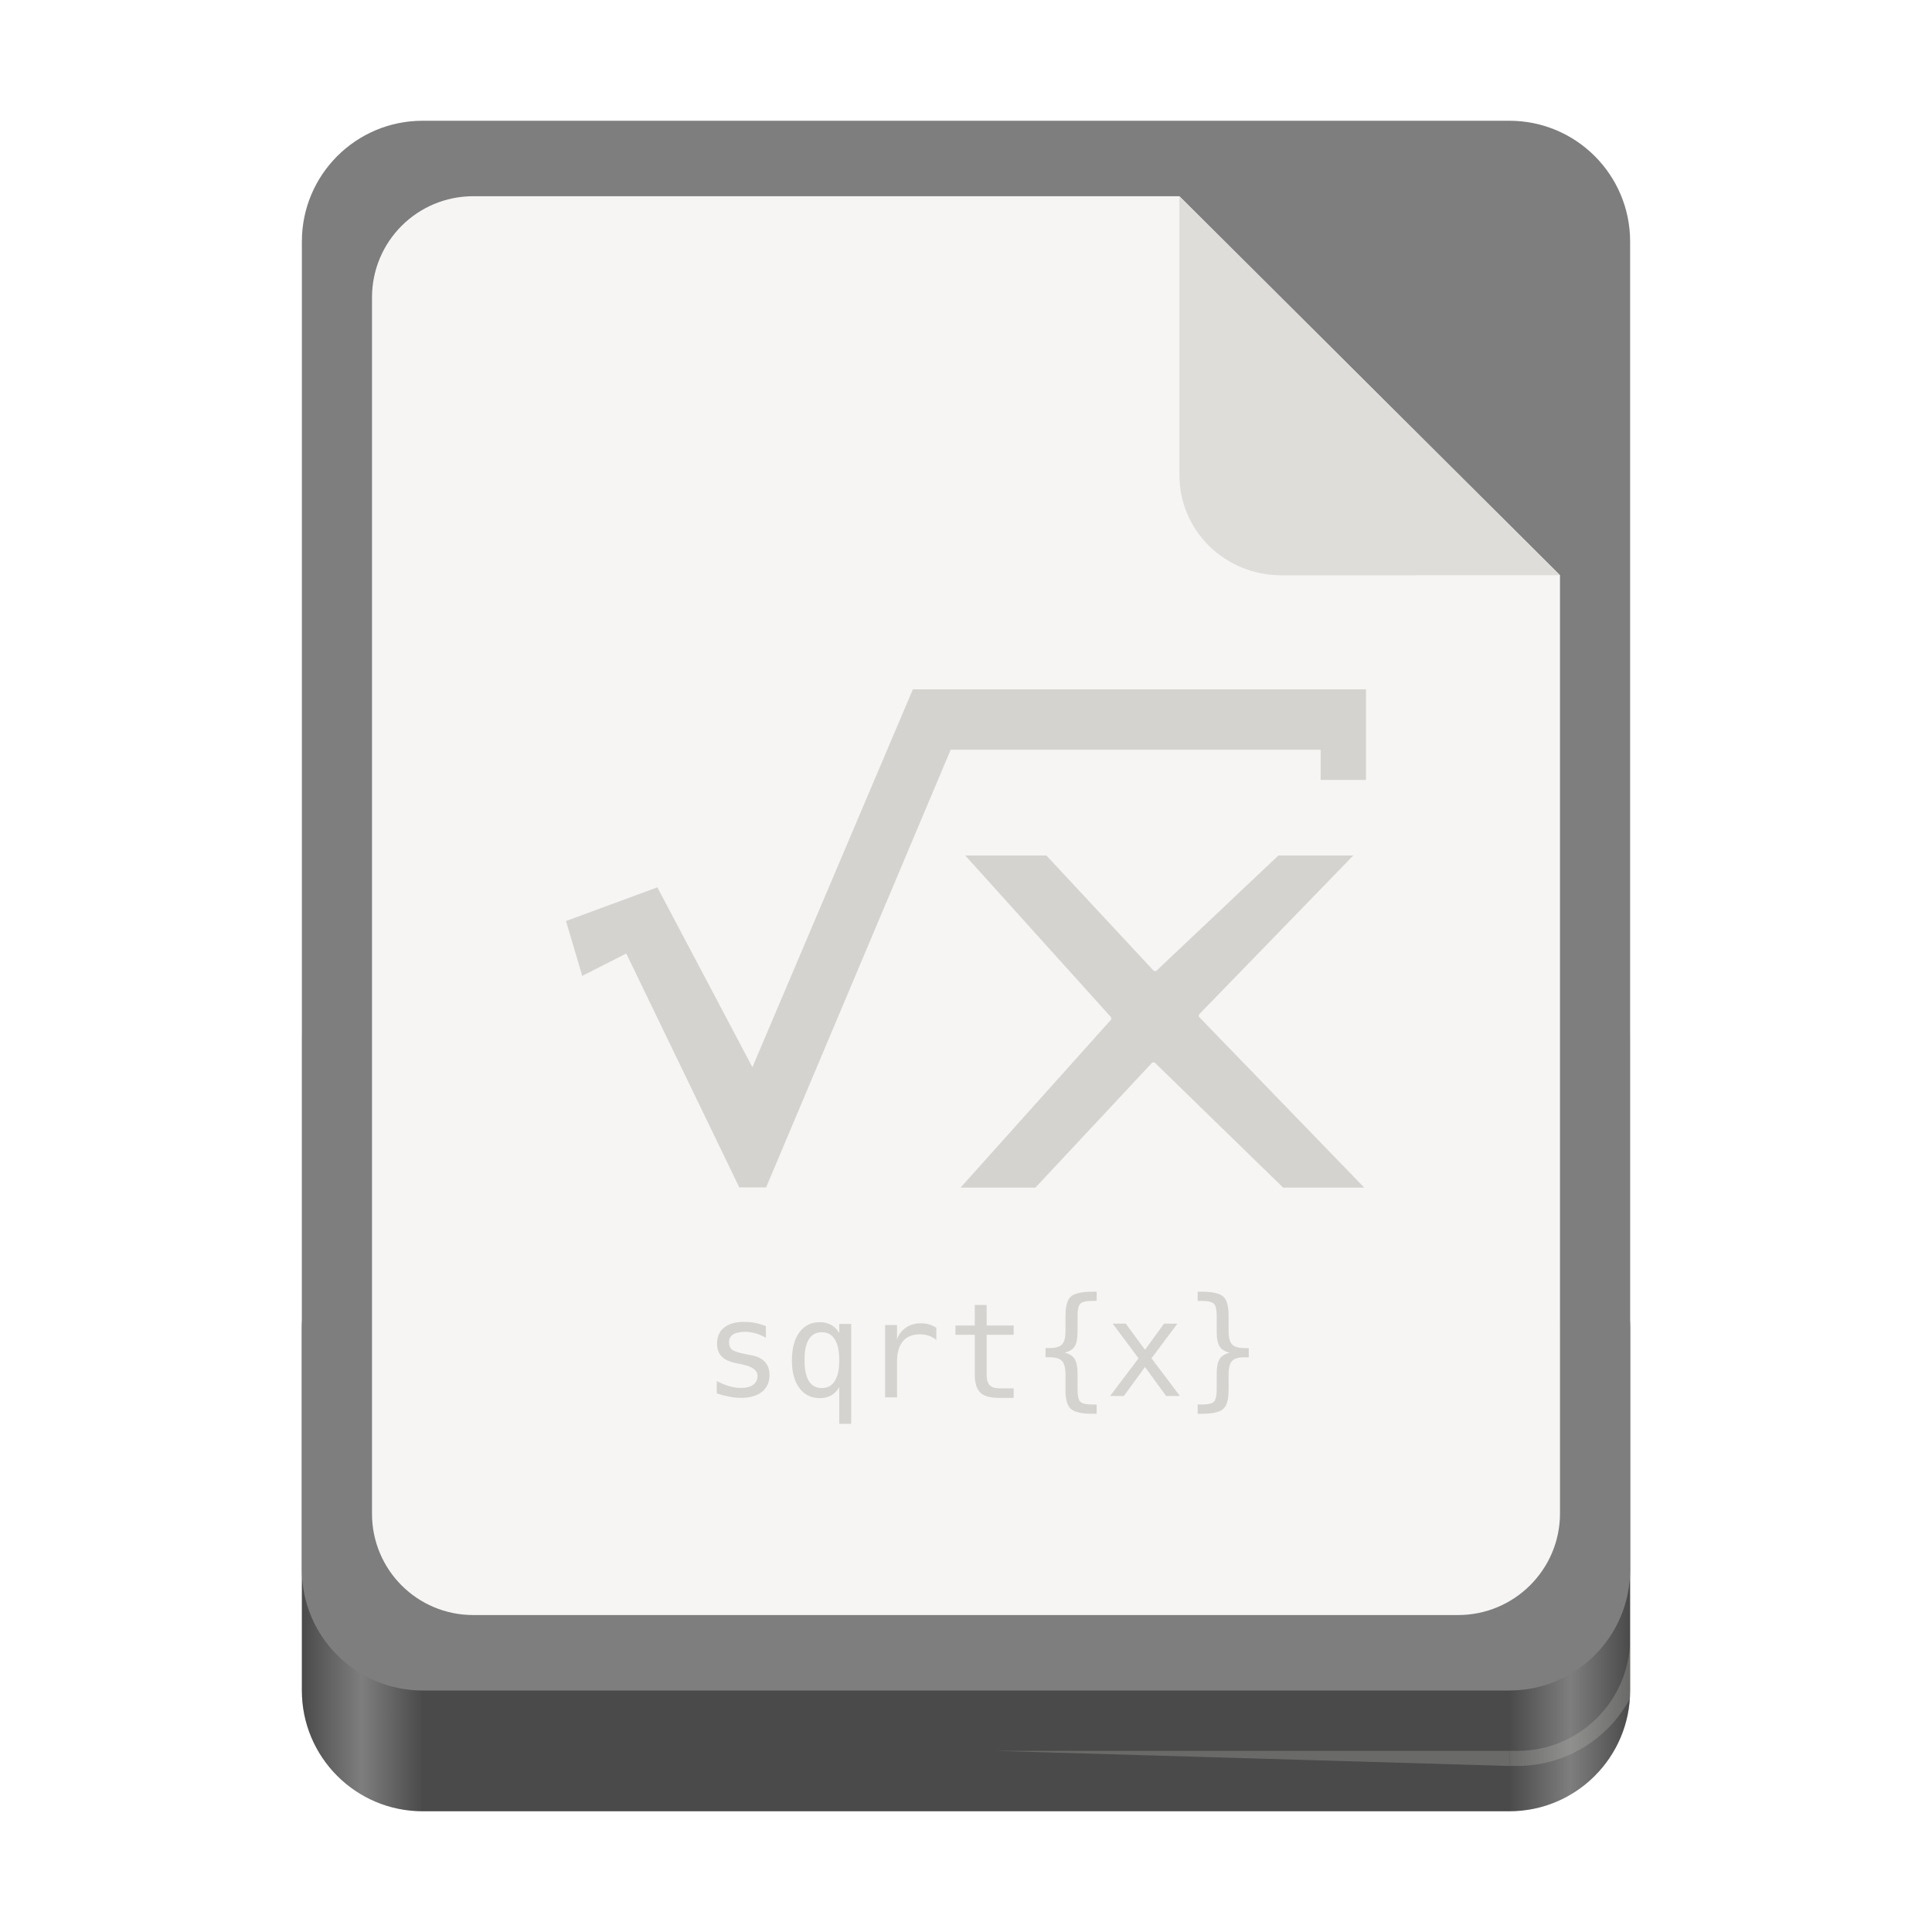
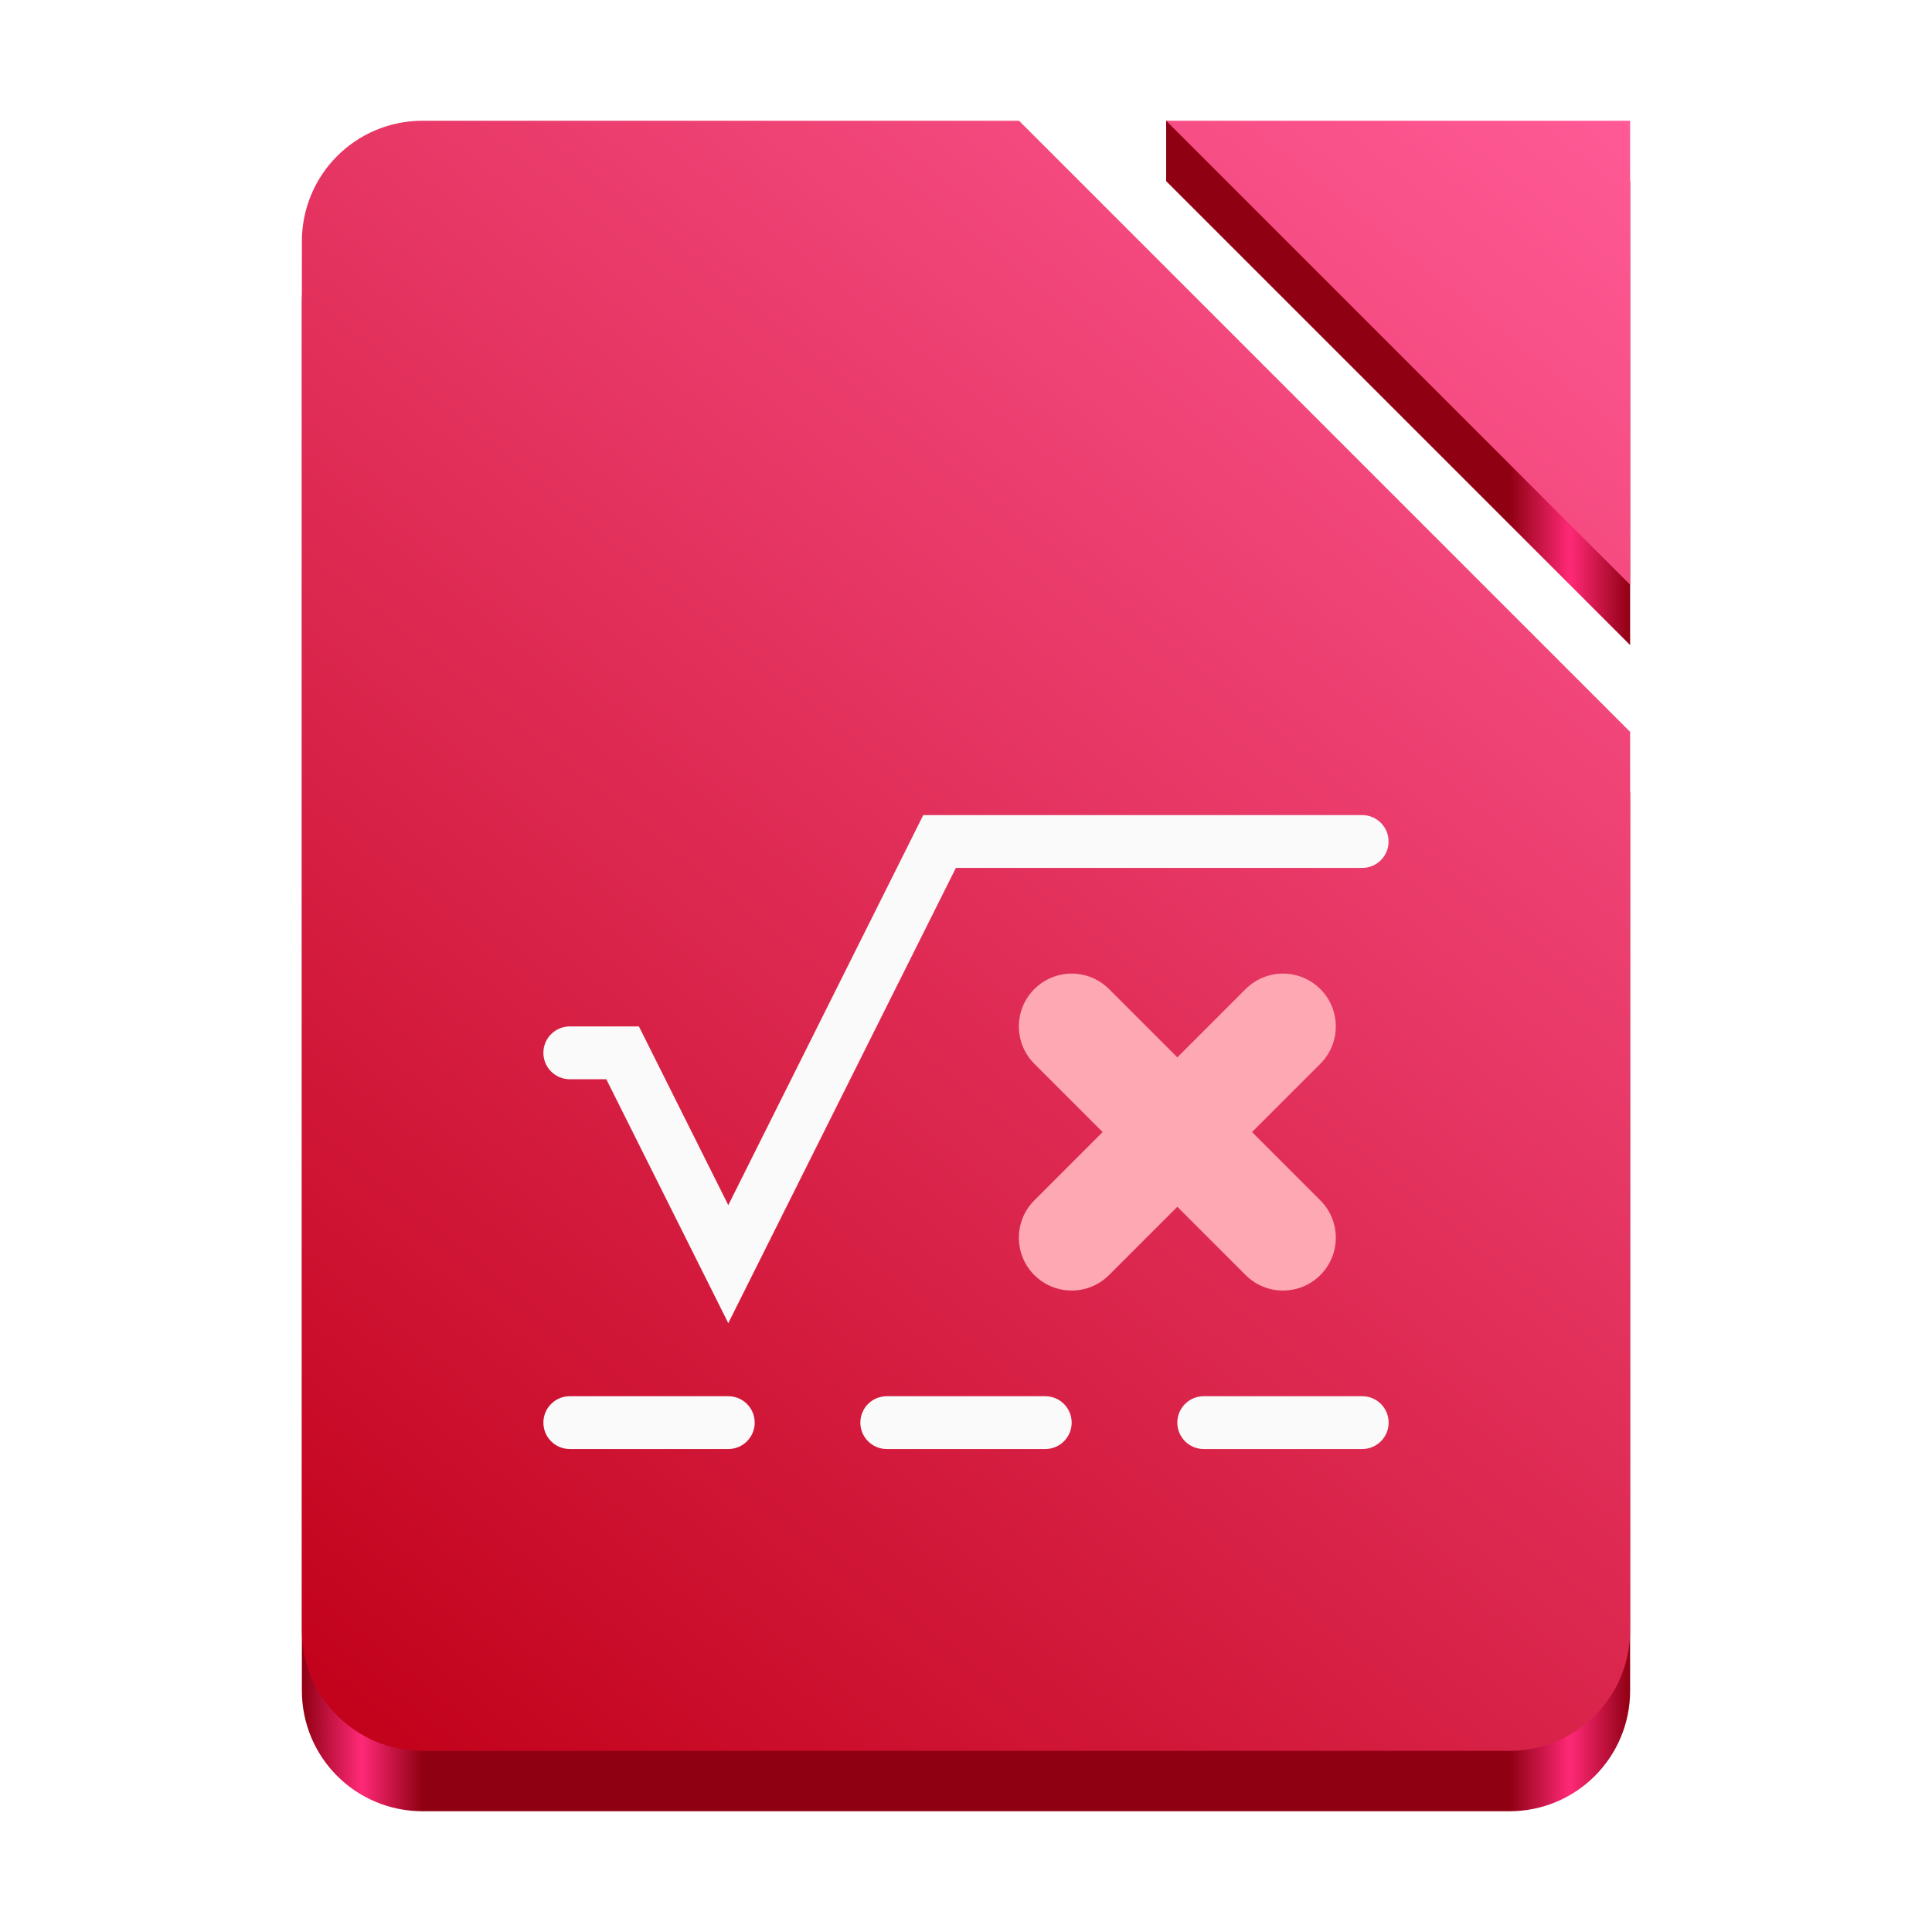
<svg xmlns="http://www.w3.org/2000/svg" xmlns:xlink="http://www.w3.org/1999/xlink" width="128" height="128" version="1.0" id="svg276">
  <defs id="defs236">
    <linearGradient id="a">
      <stop offset="0" stop-color="#d5d3cf" id="stop207" />
      <stop offset="1" stop-color="#f6f5f4" id="stop209" />
    </linearGradient>
    <linearGradient id="b">
      <stop offset="0" stop-color="#d5d3cf" id="stop212" />
      <stop offset="1" stop-color="#949390" id="stop214" />
    </linearGradient>
    <linearGradient id="c">
      <stop offset="0" stop-color="#9a9996" id="stop217" />
      <stop offset="1" stop-color="#77767b" id="stop219" />
    </linearGradient>
    <linearGradient xlink:href="#d" id="e" x1="28" y1="-274" x2="116" y2="-274" gradientUnits="userSpaceOnUse" gradientTransform="translate(-136,172)" />
    <linearGradient id="d">
      <stop offset="0" stop-color="#c0bfbc" id="stop223" style="stop-color:#4a4a4a;stop-opacity:1;" />
      <stop offset="0.045" stop-color="#f6f5f4" id="stop225" style="stop-color:#7e7e7e;stop-opacity:1;" />
      <stop offset="0.091" stop-color="#deddda" id="stop227" style="stop-color:#4a4a4a;stop-opacity:1;" />
      <stop offset="0.909" stop-color="#deddda" id="stop229" style="stop-color:#4a4a4a;stop-opacity:1;" />
      <stop offset="0.955" stop-color="#f6f5f4" id="stop231" style="stop-color:#7e7e7e;stop-opacity:1;" />
      <stop offset="1" stop-color="#c0bfbc" id="stop233" style="stop-color:#4a4a4a;stop-opacity:1;" />
    </linearGradient>
    <linearGradient y2="72" x2="340" y1="76" x1="344" gradientTransform="matrix(0.25,0,0,0.25,180,83)" gradientUnits="userSpaceOnUse" id="linearGradient1574" xlink:href="#linearGradient1351-3" />
    <linearGradient id="linearGradient1351-3">
      <stop id="stop1347" offset="0" style="stop-color:#d5d3cf;stop-opacity:1" />
      <stop id="stop1349-6" offset="1" style="stop-color:#ffffff;stop-opacity:1" />
    </linearGradient>
    <clipPath id="clipPath1609" clipPathUnits="userSpaceOnUse">
      <path style="fill:#e74747;stroke:none;stroke-width:0.25px;stroke-linecap:butt;stroke-linejoin:miter;stroke-opacity:1" d="m 252,116 28,-28 v -8 h -36 v 36 z" id="path1611" />
    </clipPath>
    <linearGradient id="a-5" gradientUnits="userSpaceOnUse" x1="117.001" x2="12.001" xlink:href="#b-6" y1="128" y2="-0.082" gradientTransform="translate(1.483026,-11.32129)" />
    <linearGradient id="b-6">
      <stop offset="0" stop-color="#535353" id="stop20460" />
      <stop offset="1" stop-color="#7e7e7e" id="stop20462" />
    </linearGradient>
+     <linearGradient id="linearGradient3898" x1="4" x2="28" y1="31" y2="1" gradientUnits="userSpaceOnUse" gradientTransform="translate(-246.4672,47.83202)">
+       <stop stop-color="#c10018" offset="0" id="stop5564" />
+       <stop stop-color="#ff5a96" offset="1" id="stop5566" />
+     </linearGradient>
+     <linearGradient xlink:href="#linearGradient3898" id="linearGradient3363" x1="-426.424" y1="-120.55" x2="-338.424" y2="-228.55" gradientUnits="userSpaceOnUse" gradientTransform="translate(446.4235,236.5509)" />
+     <linearGradient id="linearGradient3898-6" x1="4" x2="28" y1="31" y2="1" gradientUnits="userSpaceOnUse" gradientTransform="translate(-121.4908,13.5643)">
+       <stop stop-color="#cb6d30" offset="0" id="stop4662" />
+       <stop stop-color="#fffb57" offset="1" id="stop4664" />
+     </linearGradient>
+     <linearGradient xlink:href="#linearGradient3494" id="linearGradient3479" gradientUnits="userSpaceOnUse" gradientTransform="translate(446.4235,240.5509)" x1="-426.423" y1="-174.551" x2="-338.423" y2="-174.551" />
+     <linearGradient id="linearGradient3494">
+       <stop offset="0" stop-color="#c0bfbc" id="stop3482" style="stop-color:#8f0012;stop-opacity:1;" />
+       <stop offset="0.045" stop-color="#f6f5f4" id="stop3484" style="stop-color:#ff2977;stop-opacity:1;" />
+       <stop offset="0.091" stop-color="#deddda" id="stop3486" style="stop-color:#8f0012;stop-opacity:1;" />
+       <stop offset="0.909" stop-color="#deddda" id="stop3488" style="stop-color:#8f0012;stop-opacity:1;" />
+       <stop offset="0.955" stop-color="#f6f5f4" id="stop3490" style="stop-color:#ff2977;stop-opacity:1;" />
+       <stop offset="1" stop-color="#c0bfbc" id="stop3492" style="stop-color:#8f0012;stop-opacity:1;" />
+     </linearGradient>
  </defs>
-   <rect y="61" x="20" height="59" width="88" rx="8" fill="#deddda" id="rect238" />
-   <rect ry="8" rx="8" y="-120" x="-108" height="40" width="88" style="fill:url(#e);marker:none" transform="scale(-1)" fill="url(#e)" id="rect240" />
-   <rect width="88" height="104" x="20" y="8" rx="8" ry="8" fill="#f6f5f4" id="rect242" style="fill:#7e7e7e;fill-opacity:1" />
-   <path d="M 108,108.654 A 7.468,7.468 0 0 1 100.508,116 h -0.5 v 1 h 0.5 a 8.488,8.488 0 0 0 7.463,-4.428 C 107.984,112.382 108,112.193 108,112 Z M 66,116 l 34,1 v -1 z" fill="#c0bfbc" fill-opacity="0.272" id="path272" />
  <g id="g7083" transform="matrix(4,0,0,4,21.00001,-8299)" />
  <g style="stroke-width:2.625" transform="matrix(0.0952482,0,0,0.0952482,703.7597,-132.2908)" id="g7643" />
  <g id="g7629" transform="matrix(0.2156013,0,0,0.2156013,8.177242,49.66197)" style="stroke-width:0.25" />
-   <path style="display:inline;fill:#f6f5f4;fill-opacity:1;stroke:none;stroke-width:0.105;stroke-linejoin:round;stroke-miterlimit:4;stroke-dasharray:none;stroke-opacity:1;enable-background:new" clip-path="none" d="m 31.36,13 h 46.778 l 25.215,25.11 9.8e-4,62.158 c 5e-5,3.72 -3.032,6.733 -6.751,6.733 H 31.36 c -3.72,0 -6.714,-2.995 -6.714,-6.714 V 19.714 C 24.646,15.995 27.641,13 31.36,13 Z" id="path7623" />
-   <path style="display:inline;vector-effect:none;fill:#deddda;fill-opacity:1;stroke:none;stroke-width:0.105;stroke-linecap:butt;stroke-linejoin:round;stroke-miterlimit:4;stroke-dasharray:none;stroke-dashoffset:0;stroke-opacity:1;enable-background:new" d="m 78.139,13 v 18.464 c 0,3.72 3.03,6.65 6.75,6.65 l 18.465,-0.005 z" id="path7625" />
-   <path d="m 60.48,45.671 -10.631,25.035 -6.297,-11.918 -6.053,2.232 1.076,3.635 2.916,-1.482 7.49,15.498 h 1.775 l 12.23,-29 h 24.51 v 2 h 3.002 v -6 h -30.018 z m 3.471,11.008 9.67,10.727 v 0.137 l -9.98,11.137 h 4.961 l 7.742,-8.287 h 0.154 l 8.512,8.287 h 5.373 L 79.428,67.36 v -0.137 l 10.232,-10.545 h -4.961 l -8.098,7.65 h -0.154 l -7.121,-7.65 z m 8.43,28.9 c -0.711,0 -1.185,0.105 -1.428,0.316 -0.24,0.208 -0.361,0.627 -0.361,1.258 v 1.027 c -1e-4,0.428 -0.075,0.724 -0.227,0.887 -0.151,0.163 -0.428,0.244 -0.83,0.244 h -0.266 v 0.611 h 0.266 c 0.4,0 0.675,0.083 0.826,0.248 0.154,0.166 0.23,0.464 0.23,0.895 v 1.023 c -1e-4,0.631 0.122,1.051 0.361,1.262 0.242,0.211 0.717,0.316 1.428,0.316 h 0.275 v -0.615 h -0.301 c -0.4,0 -0.661,-0.061 -0.783,-0.184 -0.12,-0.123 -0.18,-0.389 -0.18,-0.797 v -1.061 c 0,-0.445 -0.063,-0.77 -0.191,-0.973 -0.128,-0.203 -0.351,-0.343 -0.668,-0.42 0.314,-0.071 0.534,-0.208 0.662,-0.41 0.131,-0.203 0.197,-0.529 0.197,-0.977 v -1.061 c 0,-0.405 0.06,-0.668 0.18,-0.791 0.123,-0.125 0.384,-0.189 0.783,-0.189 h 0.301 v -0.611 z m 6.967,0 v 0.611 h 0.291 c 0.402,10e-5 0.664,0.064 0.787,0.189 0.123,0.126 0.184,0.389 0.184,0.791 v 1.061 c 0,0.448 0.065,0.774 0.193,0.977 0.131,0.203 0.354,0.339 0.668,0.41 -0.317,0.077 -0.54,0.217 -0.668,0.42 -0.129,0.203 -0.193,0.528 -0.193,0.973 v 1.061 c 0,0.402 -0.061,0.666 -0.184,0.791 -0.123,0.125 -0.385,0.189 -0.787,0.189 h -0.291 v 0.615 h 0.266 c 0.71,0 1.184,-0.105 1.424,-0.316 0.24,-0.211 0.359,-0.631 0.359,-1.262 v -1.023 c 0,-0.431 0.077,-0.729 0.229,-0.895 0.154,-0.165 0.432,-0.248 0.834,-0.248 h 0.273 v -0.611 h -0.273 c -0.402,0 -0.68,-0.082 -0.834,-0.244 -0.151,-0.163 -0.229,-0.459 -0.229,-0.887 V 87.153 c 0,-0.63 -0.12,-1.05 -0.359,-1.258 -0.24,-0.211 -0.713,-0.316 -1.424,-0.316 z m -14.768,0.879 v 1.361 h -1.281 v 0.613 h 1.281 v 2.602 c 0,0.579 0.121,0.988 0.363,1.225 0.243,0.237 0.659,0.355 1.25,0.355 h 0.963 v -0.631 h -0.887 c -0.334,0 -0.567,-0.069 -0.701,-0.209 -0.134,-0.14 -0.201,-0.386 -0.201,-0.74 v -2.602 h 1.789 v -0.613 h -1.789 v -1.361 z m -15.277,1.119 c -0.576,0 -1.019,0.126 -1.33,0.377 -0.311,0.248 -0.467,0.601 -0.467,1.061 0,0.362 0.104,0.65 0.312,0.861 0.208,0.208 0.538,0.356 0.992,0.445 l 0.295,0.059 0.035,0.012 c 0.699,0.14 1.049,0.391 1.049,0.756 0,0.254 -0.096,0.453 -0.287,0.596 -0.191,0.14 -0.461,0.209 -0.809,0.209 -0.24,0 -0.495,-0.037 -0.764,-0.111 -0.268,-0.077 -0.548,-0.191 -0.842,-0.342 v 0.814 c 0.302,0.1 0.582,0.172 0.842,0.221 0.26,0.051 0.509,0.078 0.746,0.078 0.599,0 1.068,-0.133 1.404,-0.398 0.337,-0.268 0.504,-0.64 0.504,-1.113 0,-0.357 -0.1,-0.647 -0.303,-0.869 -0.2,-0.223 -0.496,-0.369 -0.887,-0.443 l -0.316,-0.061 c -0.522,-0.1 -0.849,-0.203 -0.98,-0.309 -0.131,-0.106 -0.197,-0.265 -0.197,-0.479 0,-0.237 0.088,-0.413 0.262,-0.527 0.177,-0.117 0.444,-0.176 0.801,-0.176 0.237,0 0.469,0.034 0.697,0.1 0.228,0.066 0.454,0.164 0.68,0.295 v -0.77 -0.002 c -0.228,-0.094 -0.46,-0.165 -0.697,-0.211 -0.237,-0.049 -0.483,-0.072 -0.74,-0.072 z m 5.021,0.02 c -0.576,0 -1.03,0.224 -1.361,0.672 -0.331,0.448 -0.496,1.068 -0.496,1.861 0,0.779 0.165,1.391 0.496,1.836 0.334,0.442 0.788,0.664 1.361,0.664 0.288,0 0.541,-0.064 0.758,-0.189 0.22,-0.128 0.393,-0.31 0.521,-0.547 v 2.436 h 0.793 v -6.617 h -0.793 v 0.611 c -0.131,-0.237 -0.306,-0.416 -0.525,-0.539 -0.217,-0.125 -0.469,-0.188 -0.754,-0.188 z m 6.684,0.076 c -0.374,0 -0.699,0.091 -0.973,0.273 -0.271,0.18 -0.472,0.44 -0.604,0.779 v -0.938 h -0.791 v 4.793 h 0.791 v -2.383 c 0,-0.582 0.131,-1.028 0.391,-1.336 0.26,-0.308 0.634,-0.461 1.125,-0.461 0.208,0 0.4,0.03 0.574,0.09 0.174,0.06 0.345,0.154 0.514,0.285 v -0.803 c -0.154,-0.103 -0.316,-0.18 -0.484,-0.229 -0.168,-0.049 -0.349,-0.072 -0.543,-0.072 z m 12.707,0.021 1.717,2.295 -1.885,2.5 h 0.912 l 1.4,-1.922 1.402,1.922 h 0.912 l -1.883,-2.5 1.717,-2.295 h -0.887 l -1.262,1.734 -1.271,-1.734 z m -19.266,0.57 c 0.38,-10e-7 0.665,0.157 0.859,0.471 0.197,0.311 0.295,0.769 0.295,1.377 0,0.608 -0.098,1.069 -0.295,1.383 -0.194,0.311 -0.48,0.467 -0.859,0.467 -0.38,0 -0.667,-0.156 -0.861,-0.467 -0.191,-0.311 -0.287,-0.772 -0.287,-1.383 0,-0.611 0.096,-1.07 0.287,-1.381 0.194,-0.311 0.482,-0.467 0.861,-0.467 z" fill="url(#a)" id="path20482" style="fill:#d5d3cf;fill-opacity:1" />
+   <g id="g7083-1" transform="matrix(4,0,0,4,-118.2546,-8438.255)" />
+   <g style="stroke-width:2.625" transform="matrix(0.0952482,0,0,0.0952482,564.5051,-271.5454)" id="g7643-8" />
+   <g id="g7629-7" transform="matrix(0.2156013,0,0,0.2156013,-131.0773,-89.59262)" style="stroke-width:0.25" />
+   <g id="g7083-0" transform="matrix(4,0,0,4,60.3071,-8618.496)" />
+   <g style="stroke-width:2.625" transform="matrix(0.0952482,0,0,0.0952482,743.0667,-451.7869)" id="g7643-6" />
+   <g id="g7629-2" transform="matrix(0.2156013,0,0,0.2156013,47.48433,-269.8341)" style="stroke-width:0.25" />
+   <path id="rect3354-2" style="fill:url(#linearGradient3479);fill-opacity:1;stroke-width:4;stroke-linecap:square;stroke-linejoin:round;stroke-miterlimit:1.5;stroke-opacity:0.3;paint-order:stroke fill markers" d="m 28,12 c -4.432,0 -8,3.568 -8,8 v 92 C 20,116.432 23.568,120 28,120 h 72 c 4.432,0 8,-3.568 8,-8 V 52.488 L 67.514,12 Z M 77.26,12 108,42.74 V 12 L 77.26,8 Z" />
+   <path id="rect3354" style="fill:url(#linearGradient3363);fill-opacity:1;stroke-width:4;stroke-linecap:square;stroke-linejoin:round;stroke-miterlimit:1.5;stroke-opacity:0.3;paint-order:stroke fill markers" d="m 28,8 c -4.432,0 -8,3.568 -8,8 v 92 C 20,112.432 23.568,116 28,116 h 72 c 4.432,0 8,-3.568 8,-8 V 48.488 L 67.514,8 Z M 77.26,8 108,38.74 V 8 Z" />
+   <g id="g5985" transform="matrix(3.5,0,0,3.5,870.6359,-158.9095)">
+     <g fill="#fafafa" id="g5587" transform="translate(-246.4672,47.83202)" style="fill-rule:evenodd">
+       <path d="M 15.191,13 11.5,20.383 9.808,17 H 8.5 a 0.5,0.5 0 0 0 -0.5,0.5 0.5,0.5 0 0 0 0.5,0.5 h 0.691 l 2.309,4.617 L 15.808,14 h 7.691 a 0.5,0.5 0 0 0 0.5,-0.5 0.5,0.5 0 0 0 -0.5,-0.5 z" color="#000000" stroke-linecap="round" style="-inkscape-stroke:none" id="path5579" />
+       <rect x="8" y="24" width="4" height="1" ry="0.5" id="rect5581" />
+       <rect x="14" y="24" width="4" height="1" ry="0.5" id="rect5583" />
+       <rect x="20" y="24" width="4" height="1" ry="0.5" id="rect5585" />
+     </g>
+     <path d="m -228.578,63.838 a 1,1 0 0 0 -0.596,0.287 1,1 0 0 0 0,1.414 l 1.293,1.293 -1.293,1.293 a 1,1 0 0 0 0,1.414 1,1 0 0 0 1.414,0 l 1.293,-1.293 1.293,1.293 a 1,1 0 0 0 1.414,0 1,1 0 0 0 0,-1.414 l -1.293,-1.293 1.293,-1.293 a 1,1 0 0 0 0,-1.414 1,1 0 0 0 -1.414,0 l -1.293,1.293 -1.293,-1.293 a 1,1 0 0 0 -0.818,-0.287 z" color="#000000" fill="#fda8b3" stroke-linecap="round" style="fill-rule:evenodd;-inkscape-stroke:none" id="path5589" />
+   </g>
</svg>
